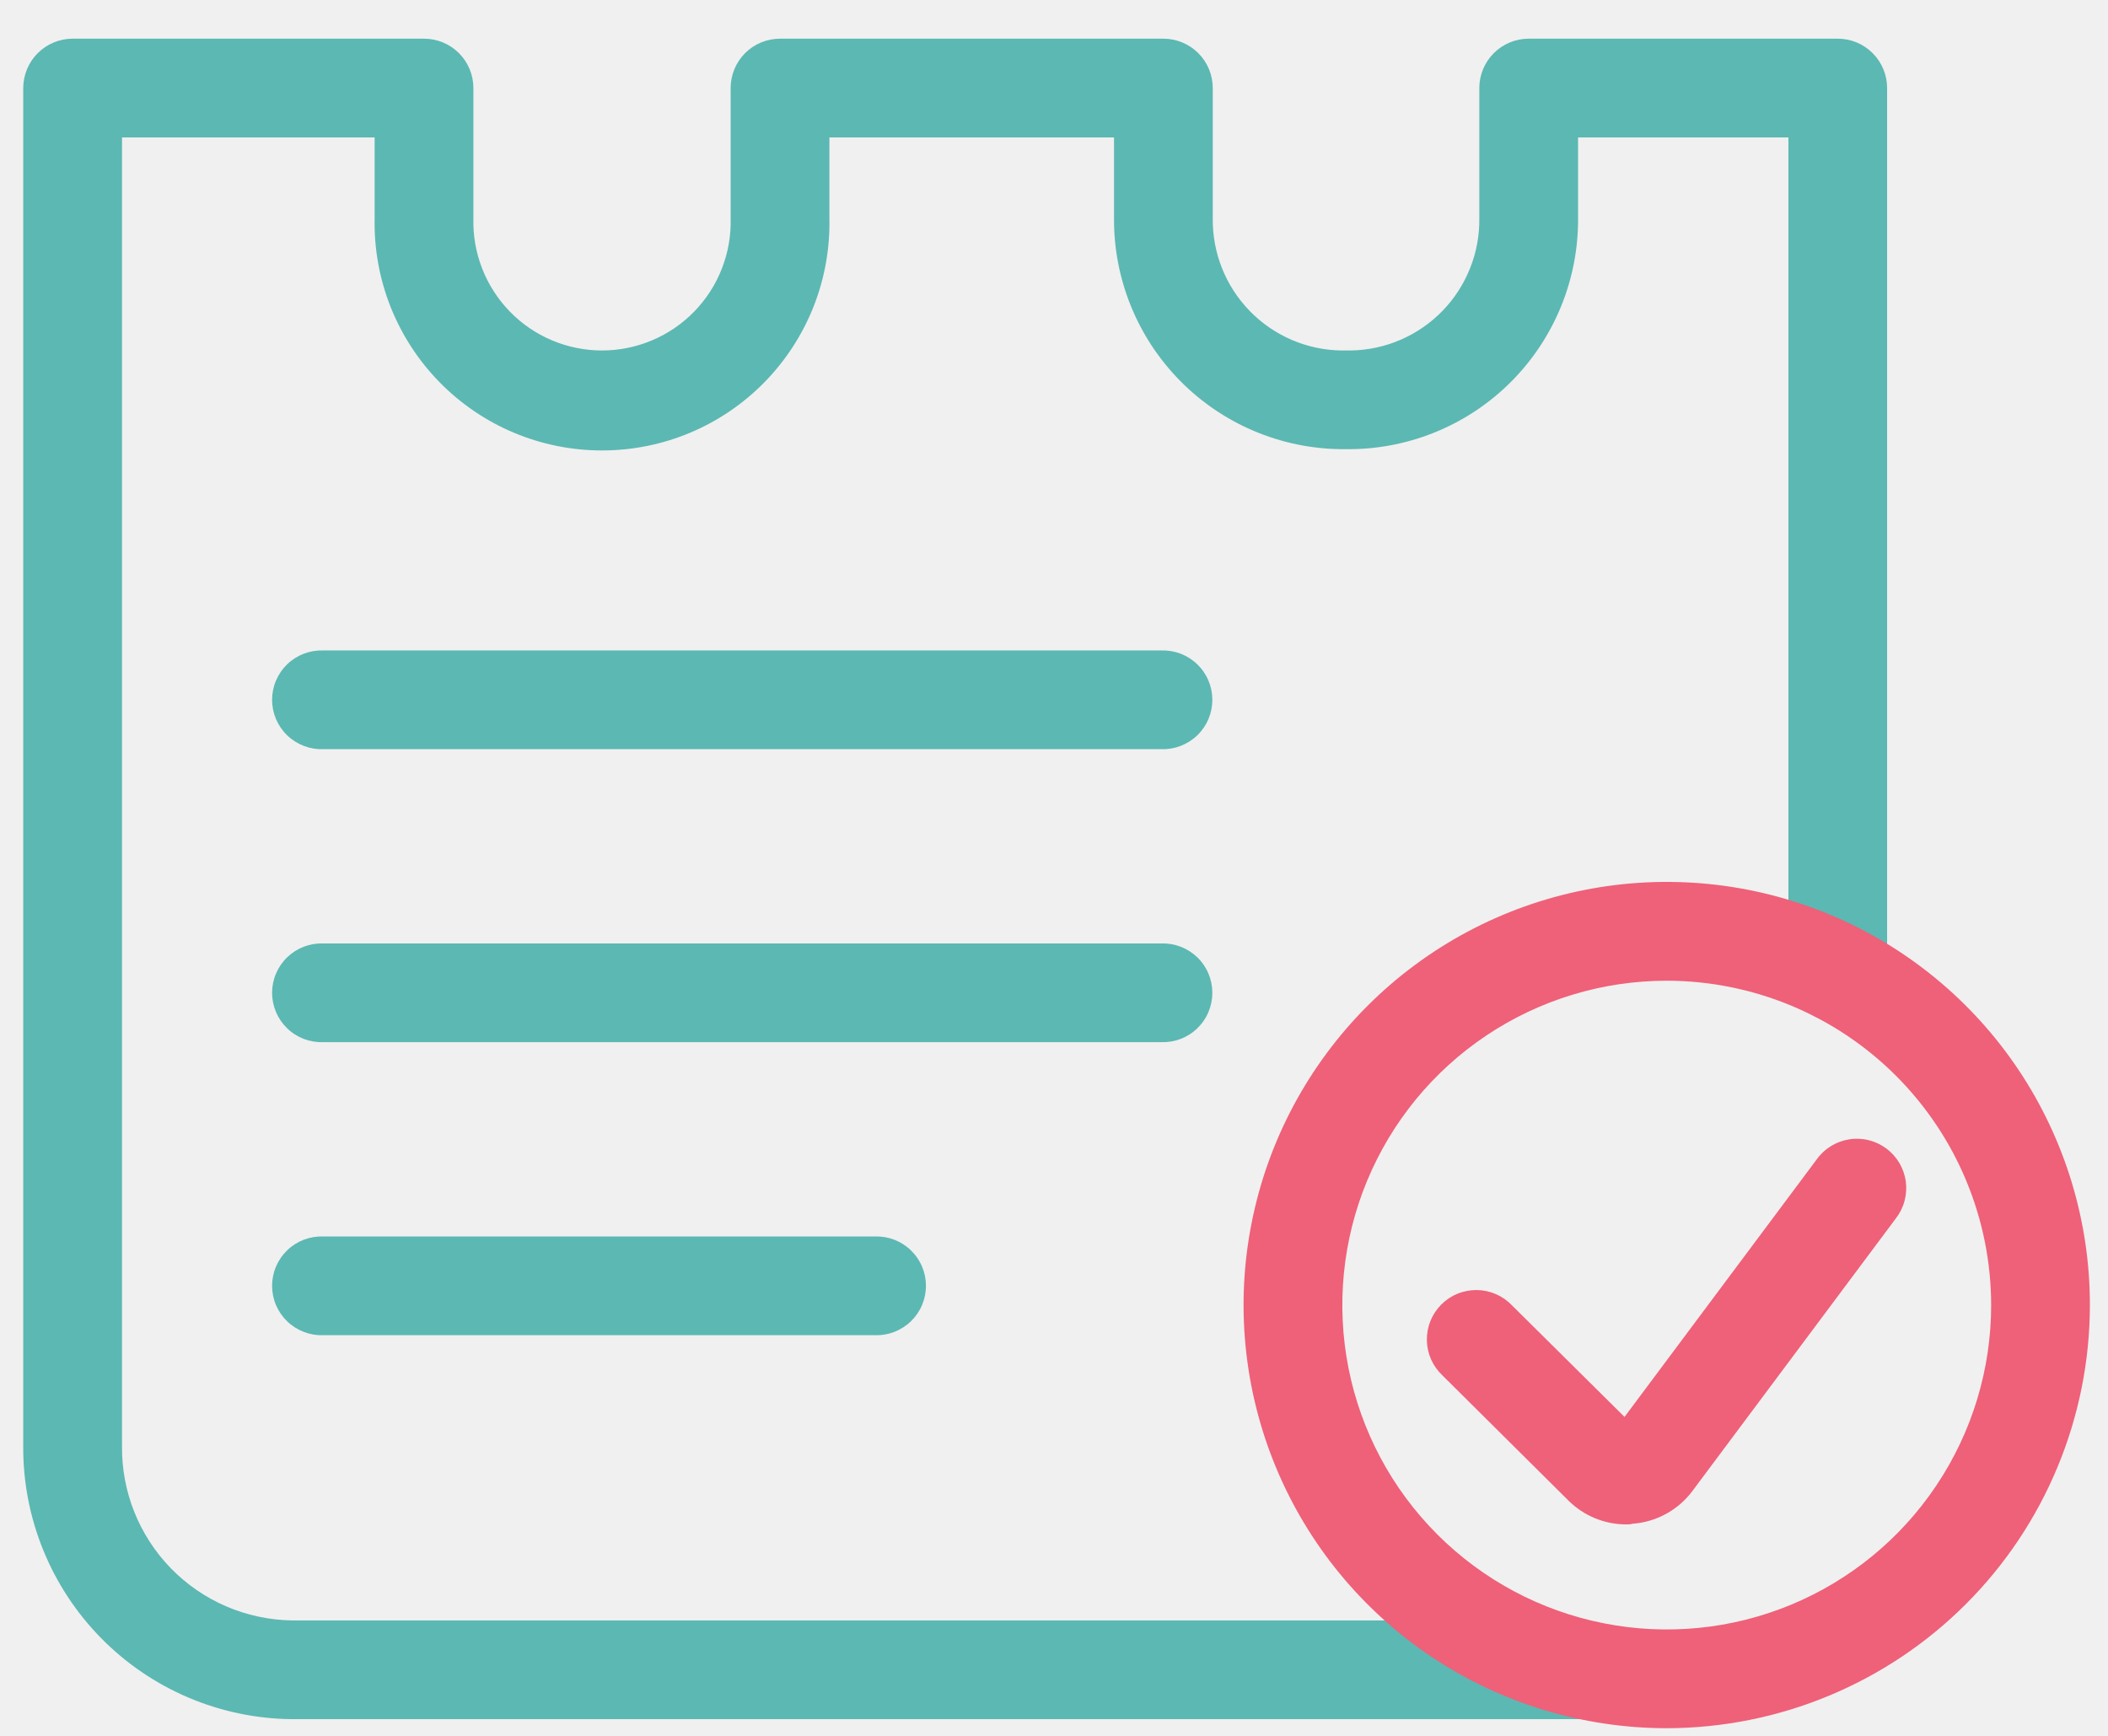
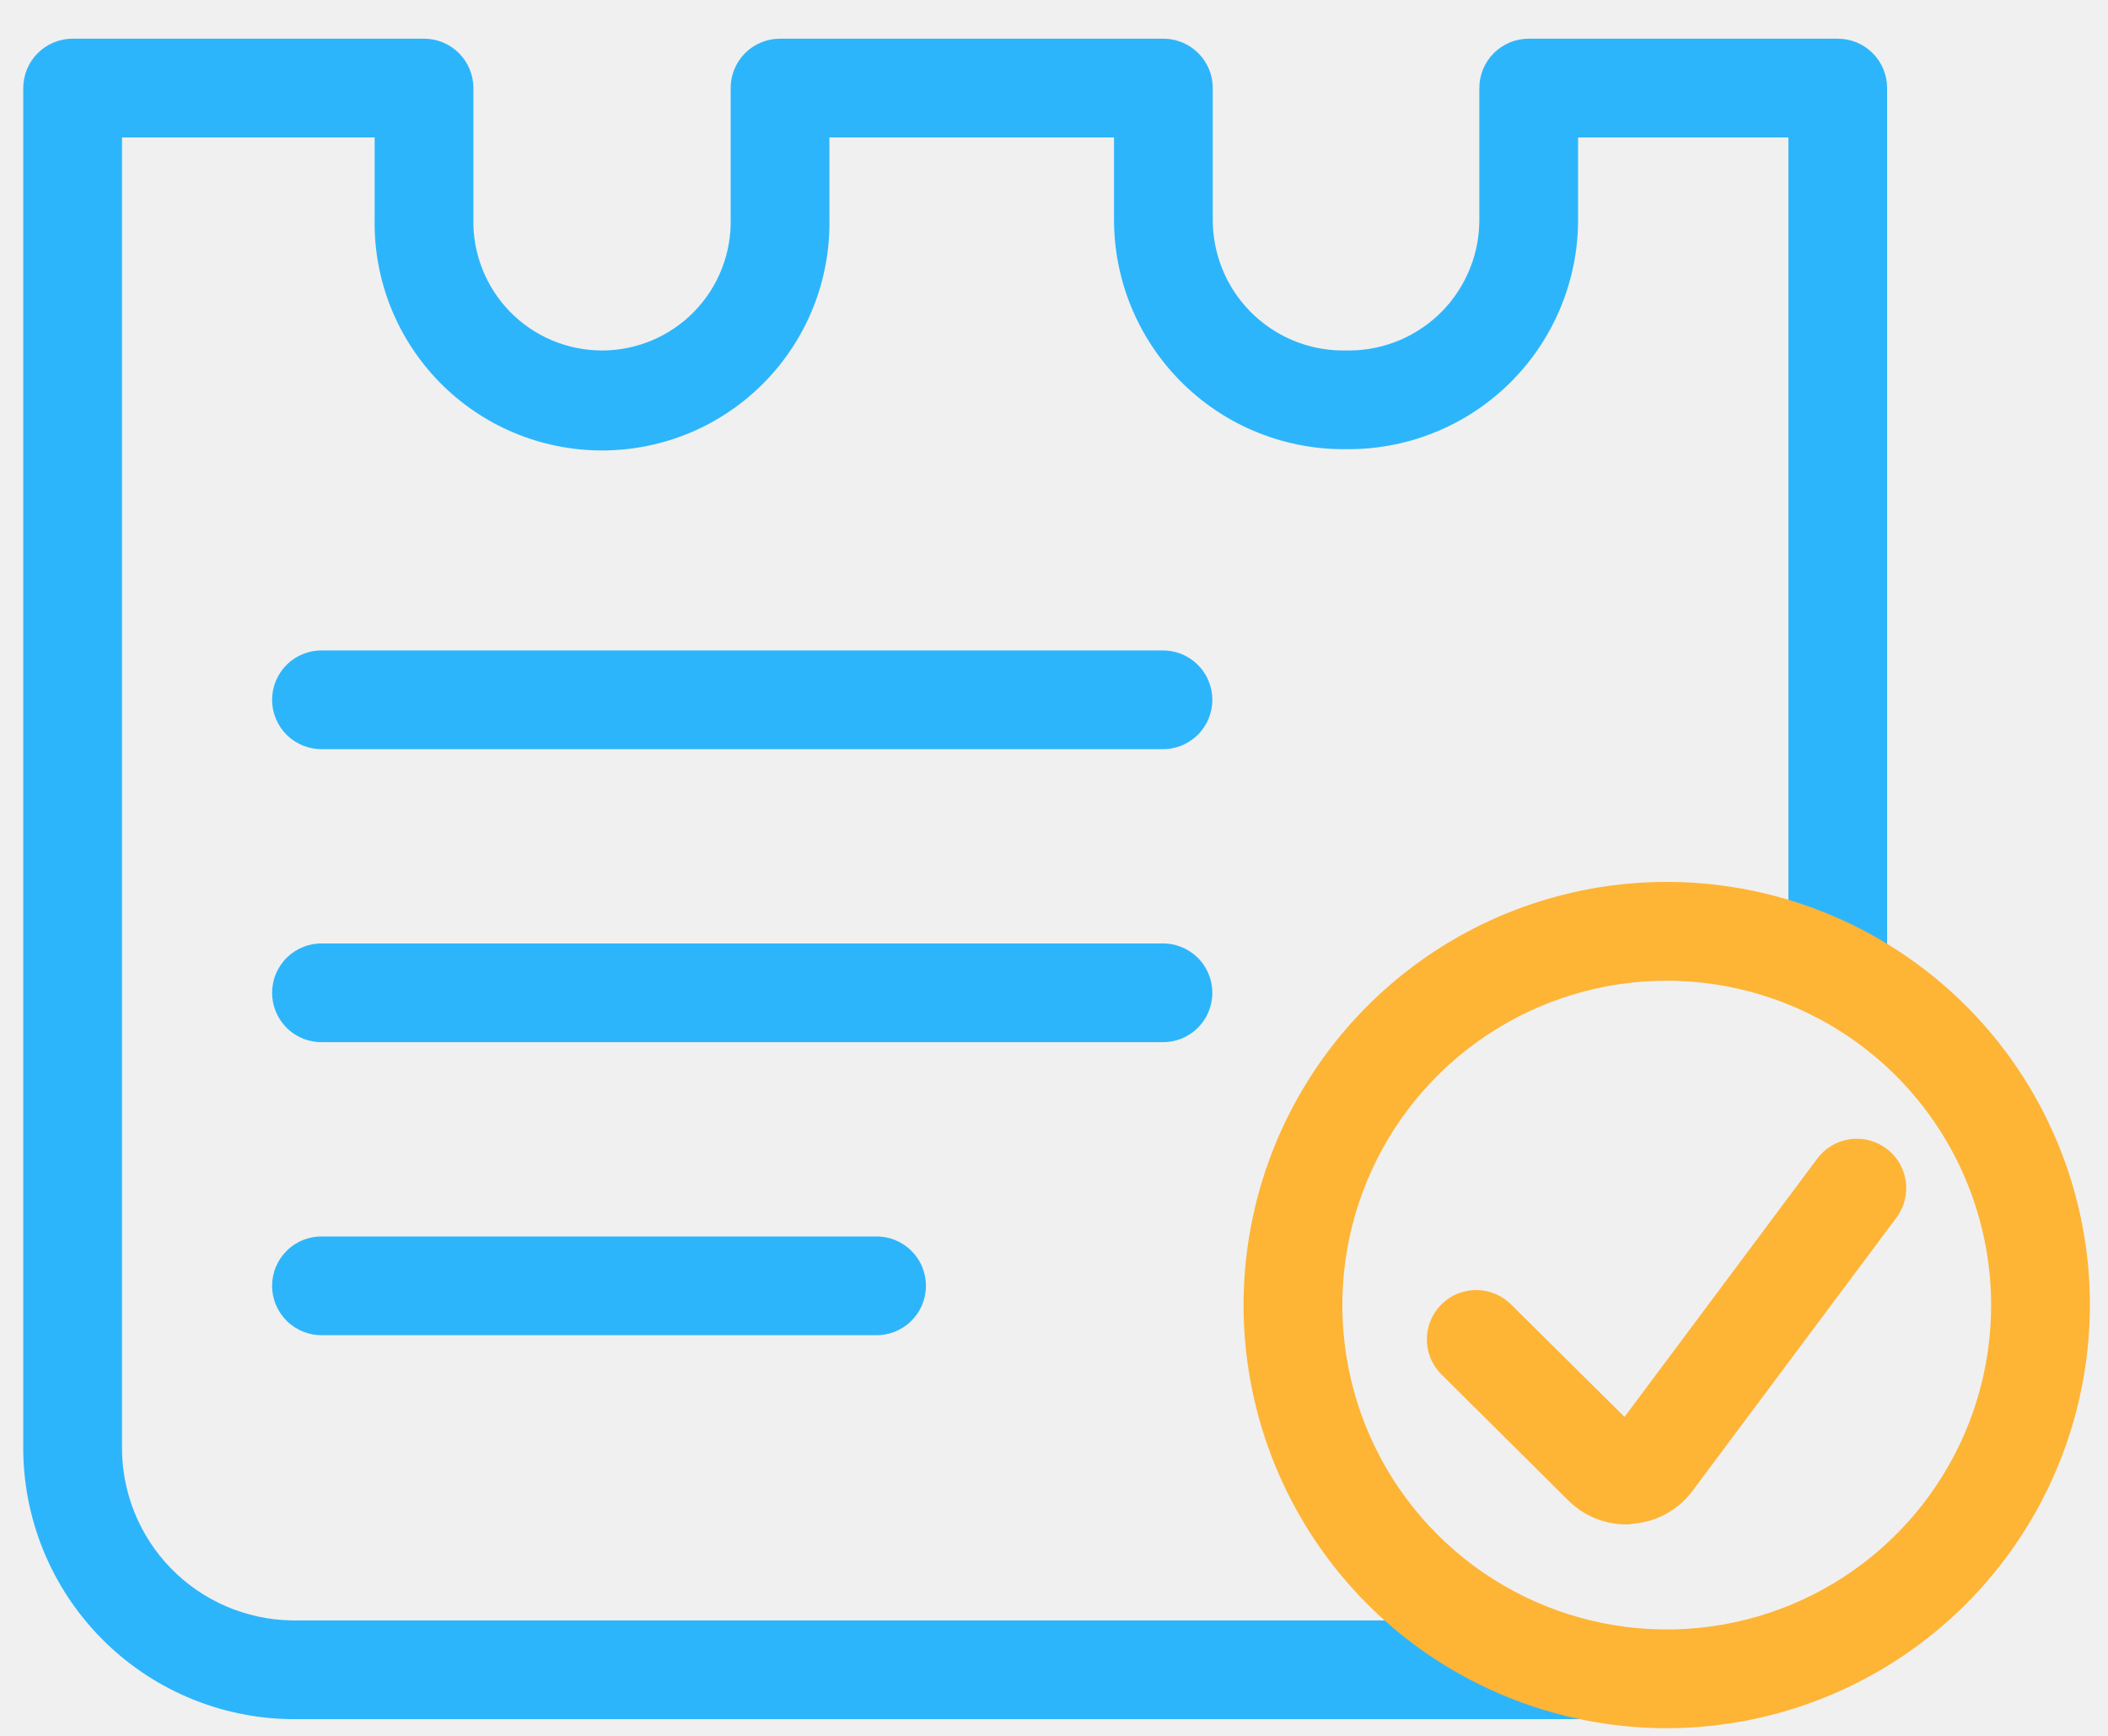
<svg xmlns="http://www.w3.org/2000/svg" width="51" height="42" viewBox="0 0 51 42" fill="none">
  <g clip-path="url(#clip0_4777_18146)">
-     <path d="M38.294 41.596H7.061C5.323 41.579 3.663 40.874 2.445 39.634C1.227 38.395 0.55 36.723 0.562 34.986V2.13C0.563 1.814 0.689 1.51 0.913 1.286C1.137 1.062 1.44 0.936 1.757 0.936H10.258C10.575 0.936 10.879 1.061 11.103 1.285C11.327 1.51 11.453 1.813 11.453 2.13V5.276C11.441 5.693 11.513 6.107 11.664 6.495C11.815 6.883 12.042 7.237 12.332 7.536C12.622 7.835 12.969 8.072 13.353 8.234C13.736 8.396 14.149 8.48 14.565 8.48C14.982 8.48 15.394 8.396 15.777 8.234C16.161 8.072 16.508 7.835 16.798 7.536C17.088 7.237 17.316 6.883 17.466 6.495C17.617 6.107 17.689 5.693 17.677 5.276V2.13C17.677 1.813 17.803 1.51 18.027 1.285C18.251 1.061 18.555 0.936 18.872 0.936H28.147C28.463 0.936 28.767 1.062 28.991 1.286C29.215 1.51 29.341 1.814 29.341 2.13V5.276C29.335 5.691 29.411 6.103 29.564 6.488C29.717 6.874 29.945 7.225 30.234 7.523C30.523 7.82 30.867 8.058 31.248 8.222C31.629 8.387 32.038 8.474 32.453 8.48H32.678C33.093 8.474 33.502 8.387 33.883 8.222C34.264 8.058 34.609 7.82 34.898 7.523C35.187 7.225 35.414 6.874 35.567 6.488C35.721 6.103 35.796 5.691 35.79 5.276V2.13C35.79 1.814 35.916 1.51 36.14 1.286C36.364 1.062 36.668 0.936 36.985 0.936H44.462C44.779 0.936 45.083 1.062 45.306 1.286C45.53 1.51 45.656 1.814 45.656 2.13V23.535C45.656 23.852 45.53 24.156 45.306 24.38C45.082 24.604 44.779 24.73 44.462 24.73C44.145 24.73 43.841 24.604 43.617 24.38C43.394 24.156 43.268 23.852 43.268 23.535V3.325H38.179V5.276C38.19 6.747 37.616 8.161 36.585 9.21C35.554 10.258 34.149 10.854 32.678 10.868H32.453C30.983 10.854 29.578 10.258 28.547 9.21C27.515 8.161 26.942 6.747 26.952 5.276V3.325H20.066V5.276C20.082 6.009 19.952 6.737 19.683 7.419C19.413 8.1 19.011 8.721 18.498 9.245C17.986 9.769 17.374 10.185 16.699 10.469C16.023 10.753 15.298 10.899 14.565 10.899C13.832 10.899 13.107 10.753 12.431 10.469C11.756 10.185 11.144 9.769 10.632 9.245C10.119 8.721 9.717 8.1 9.447 7.419C9.178 6.737 9.048 6.009 9.064 5.276V3.325H2.952V34.986C2.939 36.09 3.364 37.154 4.134 37.946C4.904 38.737 5.957 39.19 7.061 39.207H38.294C38.451 39.207 38.606 39.237 38.751 39.297C38.896 39.358 39.028 39.446 39.139 39.556C39.25 39.667 39.338 39.799 39.398 39.944C39.458 40.089 39.489 40.244 39.489 40.401C39.489 40.558 39.458 40.714 39.398 40.858C39.338 41.004 39.25 41.135 39.139 41.246C39.028 41.357 38.896 41.445 38.751 41.505C38.606 41.565 38.451 41.596 38.294 41.596Z" fill="#5CB8B2" />
-     <path d="M40.326 41.815C38.301 41.815 36.321 41.214 34.637 40.09C32.953 38.965 31.641 37.366 30.866 35.495C30.091 33.624 29.888 31.565 30.283 29.579C30.678 27.593 31.653 25.769 33.085 24.337C34.517 22.905 36.341 21.93 38.327 21.535C40.313 21.14 42.372 21.343 44.243 22.118C46.114 22.893 47.713 24.205 48.838 25.889C49.962 27.573 50.563 29.553 50.562 31.578C50.559 34.292 49.48 36.894 47.561 38.813C45.642 40.732 43.04 41.811 40.326 41.815ZM40.326 23.729C38.773 23.729 37.256 24.189 35.965 25.051C34.674 25.913 33.668 27.139 33.074 28.573C32.479 30.007 32.324 31.585 32.626 33.108C32.929 34.631 33.676 36.029 34.774 37.127C35.872 38.225 37.27 38.972 38.793 39.275C40.315 39.578 41.893 39.423 43.328 38.829C44.762 38.235 45.988 37.229 46.85 35.938C47.713 34.648 48.173 33.13 48.173 31.578C48.171 29.497 47.343 27.502 45.872 26.03C44.401 24.559 42.406 23.731 40.326 23.729V23.729Z" fill="#EF6079" />
-     <path d="M39.348 36.884C38.823 36.885 38.319 36.678 37.947 36.308L34.901 33.282C34.784 33.172 34.69 33.041 34.624 32.895C34.559 32.749 34.524 32.591 34.521 32.431C34.518 32.271 34.547 32.112 34.606 31.964C34.666 31.816 34.755 31.68 34.867 31.567C34.98 31.453 35.114 31.363 35.262 31.303C35.41 31.242 35.569 31.212 35.728 31.213C35.889 31.215 36.047 31.249 36.193 31.313C36.34 31.377 36.472 31.47 36.582 31.586L39.303 34.283L43.952 28.053C44.044 27.923 44.162 27.814 44.297 27.73C44.432 27.647 44.583 27.591 44.74 27.567C44.897 27.542 45.057 27.549 45.212 27.588C45.366 27.626 45.511 27.695 45.639 27.79C45.766 27.885 45.873 28.004 45.954 28.142C46.034 28.279 46.087 28.43 46.108 28.588C46.129 28.745 46.119 28.906 46.077 29.059C46.036 29.213 45.964 29.356 45.866 29.482L40.943 36.079C40.772 36.307 40.554 36.495 40.305 36.631C40.055 36.767 39.779 36.848 39.495 36.868C39.447 36.883 39.397 36.884 39.348 36.884Z" fill="#EF6079" />
-     <path d="M28.097 18.126H7.818C7.657 18.132 7.498 18.105 7.348 18.047C7.199 17.989 7.062 17.902 6.947 17.791C6.832 17.68 6.741 17.546 6.678 17.399C6.615 17.251 6.583 17.093 6.583 16.932C6.583 16.772 6.615 16.613 6.678 16.466C6.741 16.318 6.832 16.185 6.947 16.074C7.062 15.962 7.199 15.875 7.348 15.817C7.498 15.76 7.657 15.733 7.818 15.738H28.097C28.257 15.733 28.416 15.76 28.566 15.817C28.715 15.875 28.852 15.962 28.967 16.074C29.082 16.185 29.174 16.318 29.236 16.466C29.299 16.613 29.331 16.772 29.331 16.932C29.331 17.093 29.299 17.251 29.236 17.399C29.174 17.546 29.082 17.68 28.967 17.791C28.852 17.902 28.715 17.989 28.566 18.047C28.416 18.105 28.257 18.132 28.097 18.126V18.126Z" fill="#5CB8B2" />
-     <path d="M28.097 25.216H7.818C7.657 25.221 7.498 25.194 7.348 25.137C7.199 25.079 7.062 24.992 6.947 24.88C6.832 24.769 6.741 24.636 6.678 24.488C6.615 24.34 6.583 24.182 6.583 24.022C6.583 23.861 6.615 23.703 6.678 23.555C6.741 23.408 6.832 23.274 6.947 23.163C7.062 23.052 7.199 22.964 7.348 22.907C7.498 22.849 7.657 22.822 7.818 22.828H28.097C28.257 22.822 28.416 22.849 28.566 22.907C28.715 22.964 28.852 23.052 28.967 23.163C29.082 23.274 29.174 23.408 29.236 23.555C29.299 23.703 29.331 23.861 29.331 24.022C29.331 24.182 29.299 24.34 29.236 24.488C29.174 24.636 29.082 24.769 28.967 24.88C28.852 24.992 28.715 25.079 28.566 25.137C28.416 25.194 28.257 25.221 28.097 25.216V25.216Z" fill="#5CB8B2" />
-     <path d="M21.168 32.305H7.818C7.657 32.311 7.498 32.284 7.348 32.226C7.199 32.168 7.062 32.081 6.947 31.97C6.832 31.858 6.741 31.725 6.678 31.578C6.615 31.43 6.583 31.271 6.583 31.111C6.583 30.951 6.615 30.792 6.678 30.645C6.741 30.497 6.832 30.364 6.947 30.253C7.062 30.141 7.199 30.054 7.348 29.996C7.498 29.939 7.657 29.912 7.818 29.917H21.168C21.328 29.912 21.487 29.939 21.637 29.996C21.786 30.054 21.923 30.141 22.038 30.253C22.153 30.364 22.245 30.497 22.307 30.645C22.37 30.792 22.402 30.951 22.402 31.111C22.402 31.271 22.37 31.43 22.307 31.578C22.245 31.725 22.153 31.858 22.038 31.97C21.923 32.081 21.786 32.168 21.637 32.226C21.487 32.284 21.328 32.311 21.168 32.305V32.305Z" fill="#5CB8B2" />
+     <path d="M38.294 41.596H7.061C5.323 41.579 3.663 40.874 2.445 39.634C1.227 38.395 0.55 36.723 0.562 34.986V2.13C0.563 1.814 0.689 1.51 0.913 1.286C1.137 1.062 1.44 0.936 1.757 0.936H10.258C10.575 0.936 10.879 1.061 11.103 1.285C11.327 1.51 11.453 1.813 11.453 2.13V5.276C11.441 5.693 11.513 6.107 11.664 6.495C11.815 6.883 12.042 7.237 12.332 7.536C12.622 7.835 12.969 8.072 13.353 8.234C13.736 8.396 14.149 8.48 14.565 8.48C14.982 8.48 15.394 8.396 15.777 8.234C16.161 8.072 16.508 7.835 16.798 7.536C17.088 7.237 17.316 6.883 17.466 6.495C17.617 6.107 17.689 5.693 17.677 5.276V2.13C17.677 1.813 17.803 1.51 18.027 1.285C18.251 1.061 18.555 0.936 18.872 0.936H28.147C28.463 0.936 28.767 1.062 28.991 1.286C29.215 1.51 29.341 1.814 29.341 2.13V5.276C29.335 5.691 29.411 6.103 29.564 6.488C29.717 6.874 29.945 7.225 30.234 7.523C30.523 7.82 30.867 8.058 31.248 8.222C31.629 8.387 32.038 8.474 32.453 8.48H32.678C33.093 8.474 33.502 8.387 33.883 8.222C34.264 8.058 34.609 7.82 34.898 7.523C35.187 7.225 35.414 6.874 35.567 6.488C35.721 6.103 35.796 5.691 35.79 5.276V2.13C35.79 1.814 35.916 1.51 36.14 1.286C36.364 1.062 36.668 0.936 36.985 0.936H44.462C44.779 0.936 45.083 1.062 45.306 1.286C45.53 1.51 45.656 1.814 45.656 2.13V23.535C45.656 23.852 45.53 24.156 45.306 24.38C45.082 24.604 44.779 24.73 44.462 24.73C44.145 24.73 43.841 24.604 43.617 24.38C43.394 24.156 43.268 23.852 43.268 23.535V3.325H38.179V5.276C38.19 6.747 37.616 8.161 36.585 9.21C35.554 10.258 34.149 10.854 32.678 10.868H32.453C30.983 10.854 29.578 10.258 28.547 9.21C27.515 8.161 26.942 6.747 26.952 5.276V3.325H20.066V5.276C20.082 6.009 19.952 6.737 19.683 7.419C19.413 8.1 19.011 8.721 18.498 9.245C17.986 9.769 17.374 10.185 16.699 10.469C16.023 10.753 15.298 10.899 14.565 10.899C13.832 10.899 13.107 10.753 12.431 10.469C11.756 10.185 11.144 9.769 10.632 9.245C10.119 8.721 9.717 8.1 9.447 7.419C9.178 6.737 9.048 6.009 9.064 5.276V3.325H2.952V34.986C2.939 36.09 3.364 37.154 4.134 37.946C4.904 38.737 5.957 39.19 7.061 39.207H38.294C38.451 39.207 38.606 39.237 38.751 39.297C38.896 39.358 39.028 39.446 39.139 39.556C39.25 39.667 39.338 39.799 39.398 39.944C39.458 40.089 39.489 40.244 39.489 40.401C39.489 40.558 39.458 40.714 39.398 40.858C39.338 41.004 39.25 41.135 39.139 41.246C39.028 41.357 38.896 41.445 38.751 41.505C38.606 41.565 38.451 41.596 38.294 41.596Z" fill="#2DB5FB" />
+     <path d="M40.326 41.815C38.301 41.815 36.321 41.214 34.637 40.09C32.953 38.965 31.641 37.366 30.866 35.495C30.091 33.624 29.888 31.565 30.283 29.579C30.678 27.593 31.653 25.769 33.085 24.337C34.517 22.905 36.341 21.93 38.327 21.535C40.313 21.14 42.372 21.343 44.243 22.118C46.114 22.893 47.713 24.205 48.838 25.889C49.962 27.573 50.563 29.553 50.562 31.578C50.559 34.292 49.48 36.894 47.561 38.813C45.642 40.732 43.04 41.811 40.326 41.815ZM40.326 23.729C38.773 23.729 37.256 24.189 35.965 25.051C34.674 25.913 33.668 27.139 33.074 28.573C32.479 30.007 32.324 31.585 32.626 33.108C32.929 34.631 33.676 36.029 34.774 37.127C35.872 38.225 37.27 38.972 38.793 39.275C40.315 39.578 41.893 39.423 43.328 38.829C44.762 38.235 45.988 37.229 46.85 35.938C47.713 34.648 48.173 33.13 48.173 31.578C48.171 29.497 47.343 27.502 45.872 26.03C44.401 24.559 42.406 23.731 40.326 23.729V23.729Z" fill="#FEB435" />
+     <path d="M39.348 36.884C38.823 36.885 38.319 36.678 37.947 36.308L34.901 33.282C34.784 33.172 34.69 33.041 34.624 32.895C34.559 32.749 34.524 32.591 34.521 32.431C34.518 32.271 34.547 32.112 34.606 31.964C34.666 31.816 34.755 31.68 34.867 31.567C34.98 31.453 35.114 31.363 35.262 31.303C35.41 31.242 35.569 31.212 35.728 31.213C35.889 31.215 36.047 31.249 36.193 31.313C36.34 31.377 36.472 31.47 36.582 31.586L39.303 34.283L43.952 28.053C44.044 27.923 44.162 27.814 44.297 27.73C44.432 27.647 44.583 27.591 44.74 27.567C44.897 27.542 45.057 27.549 45.212 27.588C45.366 27.626 45.511 27.695 45.639 27.79C45.766 27.885 45.873 28.004 45.954 28.142C46.034 28.279 46.087 28.43 46.108 28.588C46.129 28.745 46.119 28.906 46.077 29.059C46.036 29.213 45.964 29.356 45.866 29.482L40.943 36.079C40.772 36.307 40.554 36.495 40.305 36.631C40.055 36.767 39.779 36.848 39.495 36.868C39.447 36.883 39.397 36.884 39.348 36.884Z" fill="#FEB435" />
+     <path d="M28.097 18.126H7.818C7.657 18.132 7.498 18.105 7.348 18.047C7.199 17.989 7.062 17.902 6.947 17.791C6.832 17.68 6.741 17.546 6.678 17.399C6.615 17.251 6.583 17.093 6.583 16.932C6.583 16.772 6.615 16.613 6.678 16.466C6.741 16.318 6.832 16.185 6.947 16.074C7.062 15.962 7.199 15.875 7.348 15.817C7.498 15.76 7.657 15.733 7.818 15.738H28.097C28.257 15.733 28.416 15.76 28.566 15.817C28.715 15.875 28.852 15.962 28.967 16.074C29.082 16.185 29.174 16.318 29.236 16.466C29.299 16.613 29.331 16.772 29.331 16.932C29.331 17.093 29.299 17.251 29.236 17.399C29.174 17.546 29.082 17.68 28.967 17.791C28.852 17.902 28.715 17.989 28.566 18.047C28.416 18.105 28.257 18.132 28.097 18.126V18.126Z" fill="#2DB5FB" />
+     <path d="M28.097 25.216H7.818C7.657 25.221 7.498 25.194 7.348 25.137C7.199 25.079 7.062 24.992 6.947 24.88C6.832 24.769 6.741 24.636 6.678 24.488C6.615 24.34 6.583 24.182 6.583 24.022C6.583 23.861 6.615 23.703 6.678 23.555C6.741 23.408 6.832 23.274 6.947 23.163C7.062 23.052 7.199 22.964 7.348 22.907C7.498 22.849 7.657 22.822 7.818 22.828H28.097C28.257 22.822 28.416 22.849 28.566 22.907C28.715 22.964 28.852 23.052 28.967 23.163C29.082 23.274 29.174 23.408 29.236 23.555C29.299 23.703 29.331 23.861 29.331 24.022C29.331 24.182 29.299 24.34 29.236 24.488C29.174 24.636 29.082 24.769 28.967 24.88C28.852 24.992 28.715 25.079 28.566 25.137C28.416 25.194 28.257 25.221 28.097 25.216V25.216Z" fill="#2DB5FB" />
+     <path d="M21.168 32.305H7.818C7.657 32.311 7.498 32.284 7.348 32.226C7.199 32.168 7.062 32.081 6.947 31.97C6.832 31.858 6.741 31.725 6.678 31.578C6.615 31.43 6.583 31.271 6.583 31.111C6.583 30.951 6.615 30.792 6.678 30.645C6.741 30.497 6.832 30.364 6.947 30.253C7.062 30.141 7.199 30.054 7.348 29.996C7.498 29.939 7.657 29.912 7.818 29.917H21.168C21.328 29.912 21.487 29.939 21.637 29.996C21.786 30.054 21.923 30.141 22.038 30.253C22.153 30.364 22.245 30.497 22.307 30.645C22.37 30.792 22.402 30.951 22.402 31.111C22.402 31.271 22.37 31.43 22.307 31.578C22.245 31.725 22.153 31.858 22.038 31.97C21.923 32.081 21.786 32.168 21.637 32.226C21.487 32.284 21.328 32.311 21.168 32.305V32.305Z" fill="#2DB5FB" />
  </g>
  <defs>
    <clipPath id="clip0_4777_18146">
      <rect width="50" height="40.879" fill="white" transform="translate(0.5625 0.935547)" />
    </clipPath>
  </defs>
</svg>
